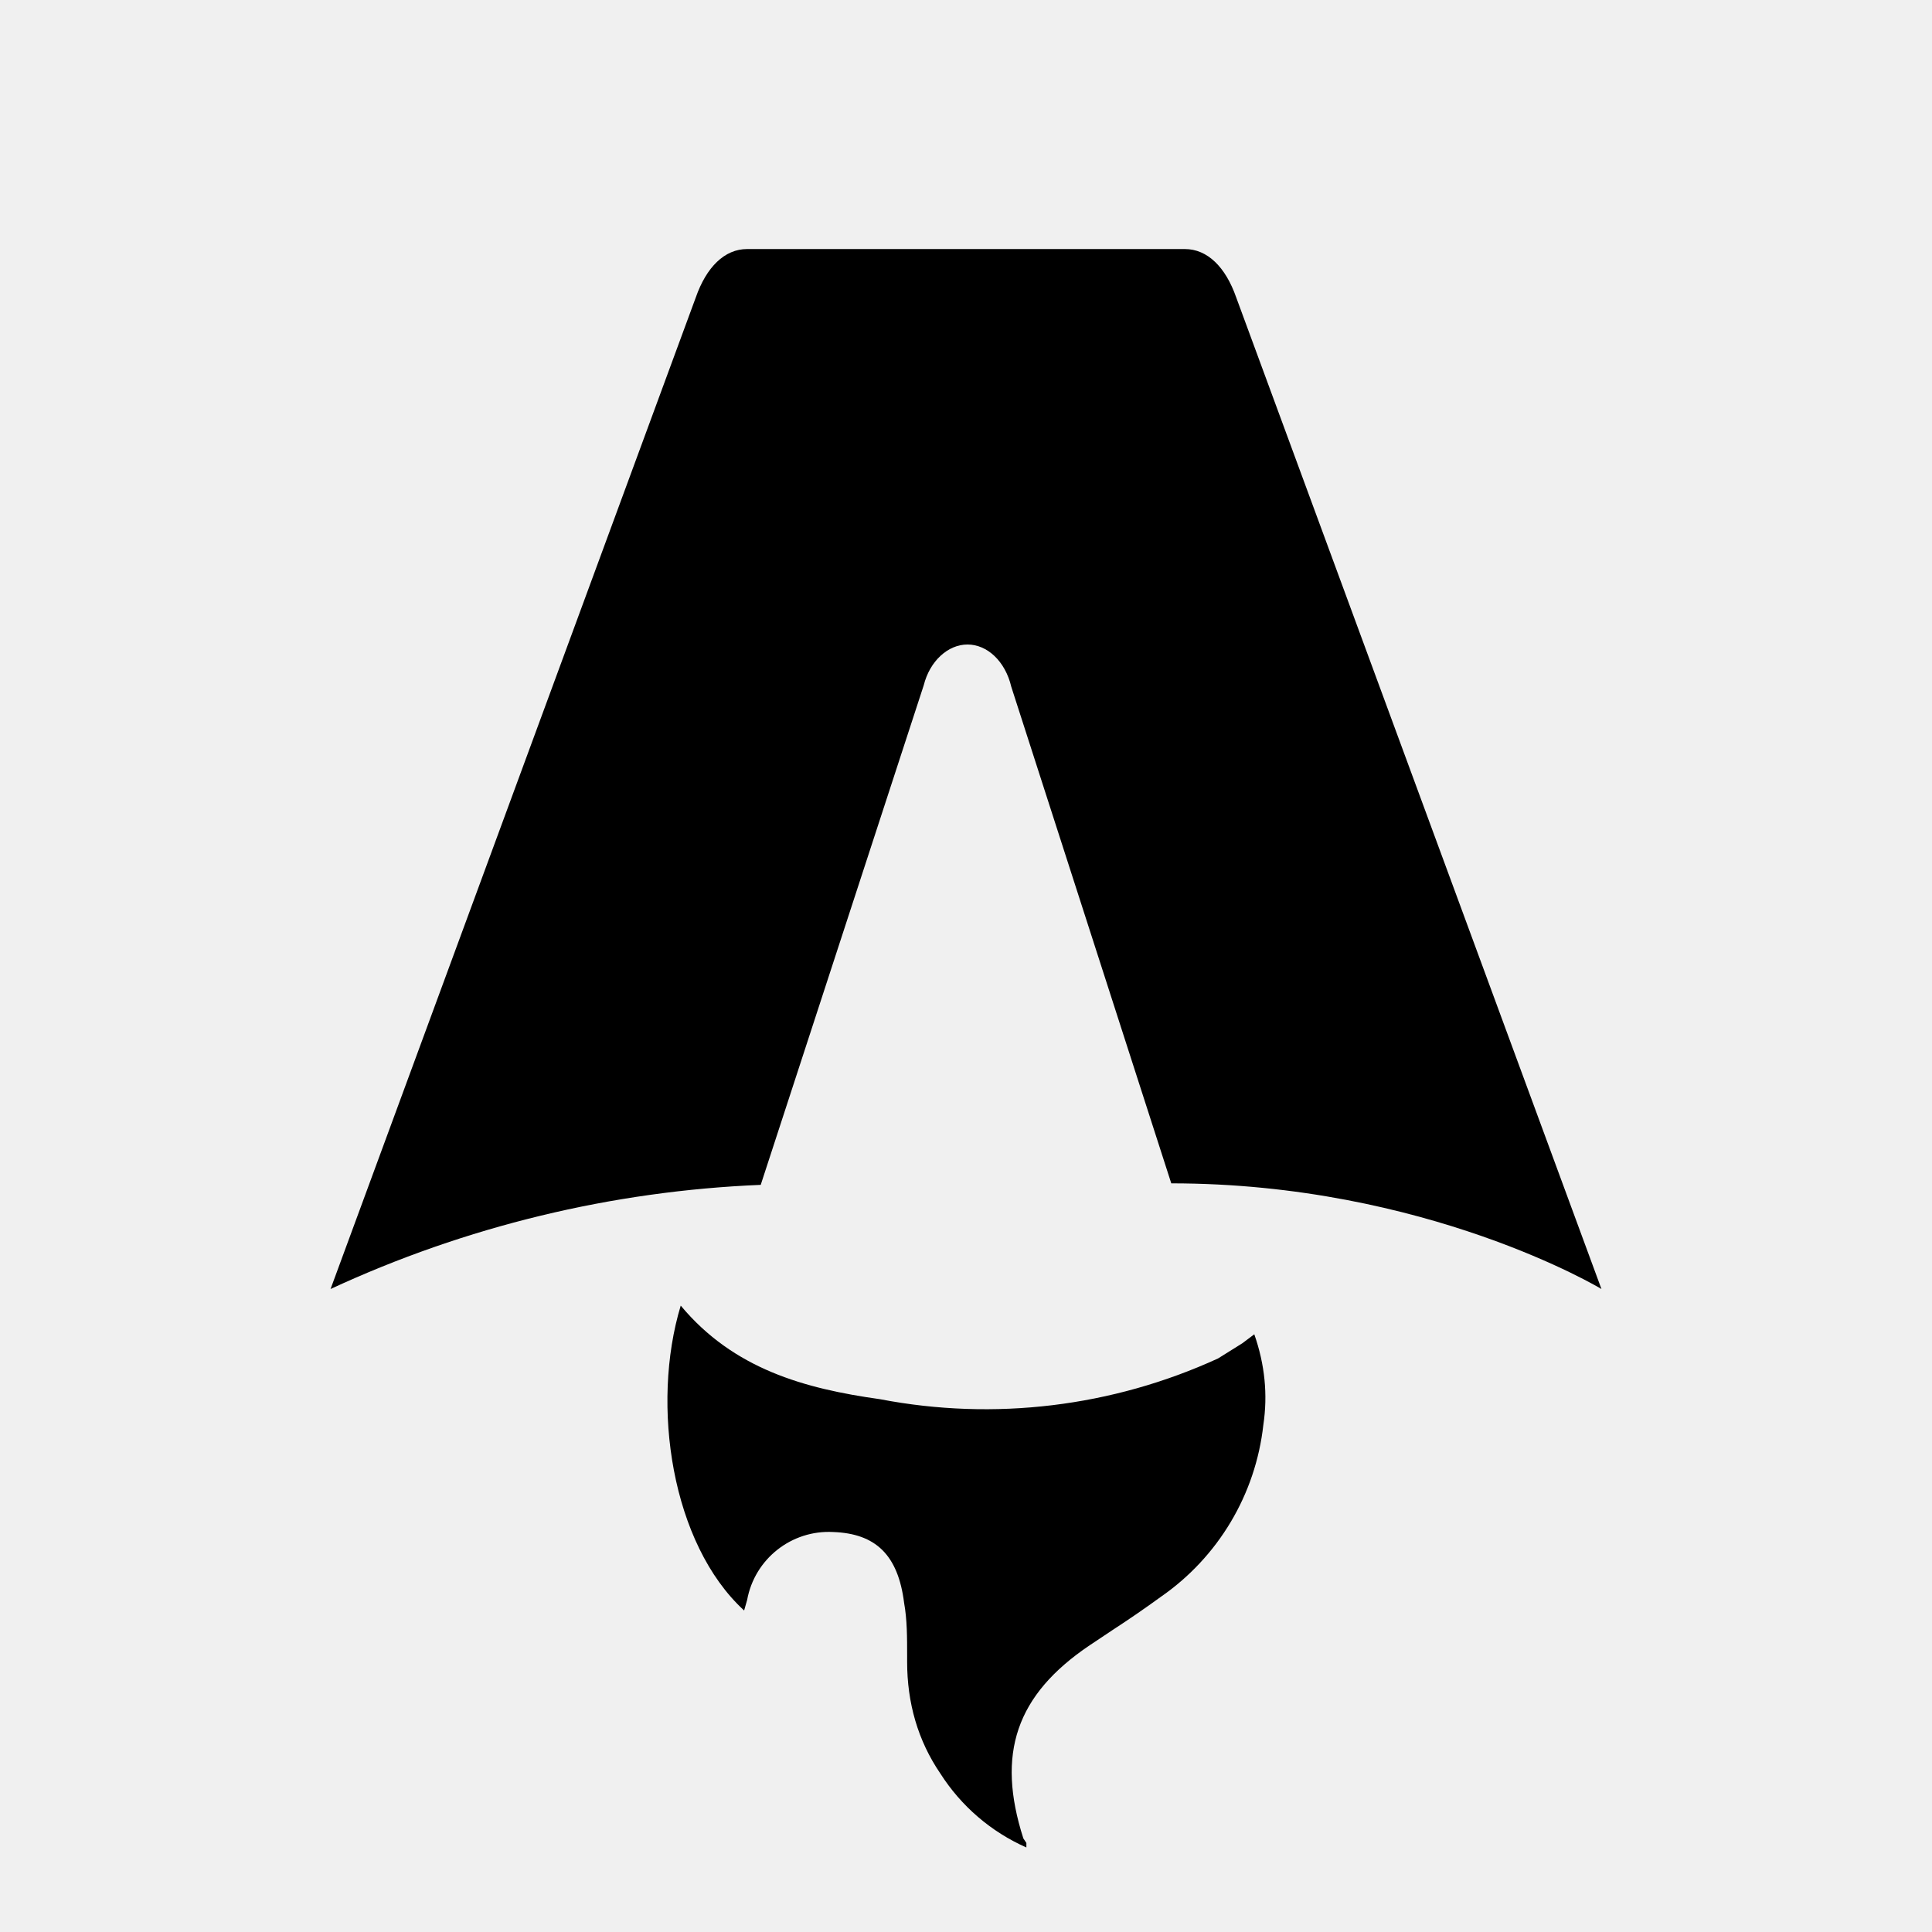
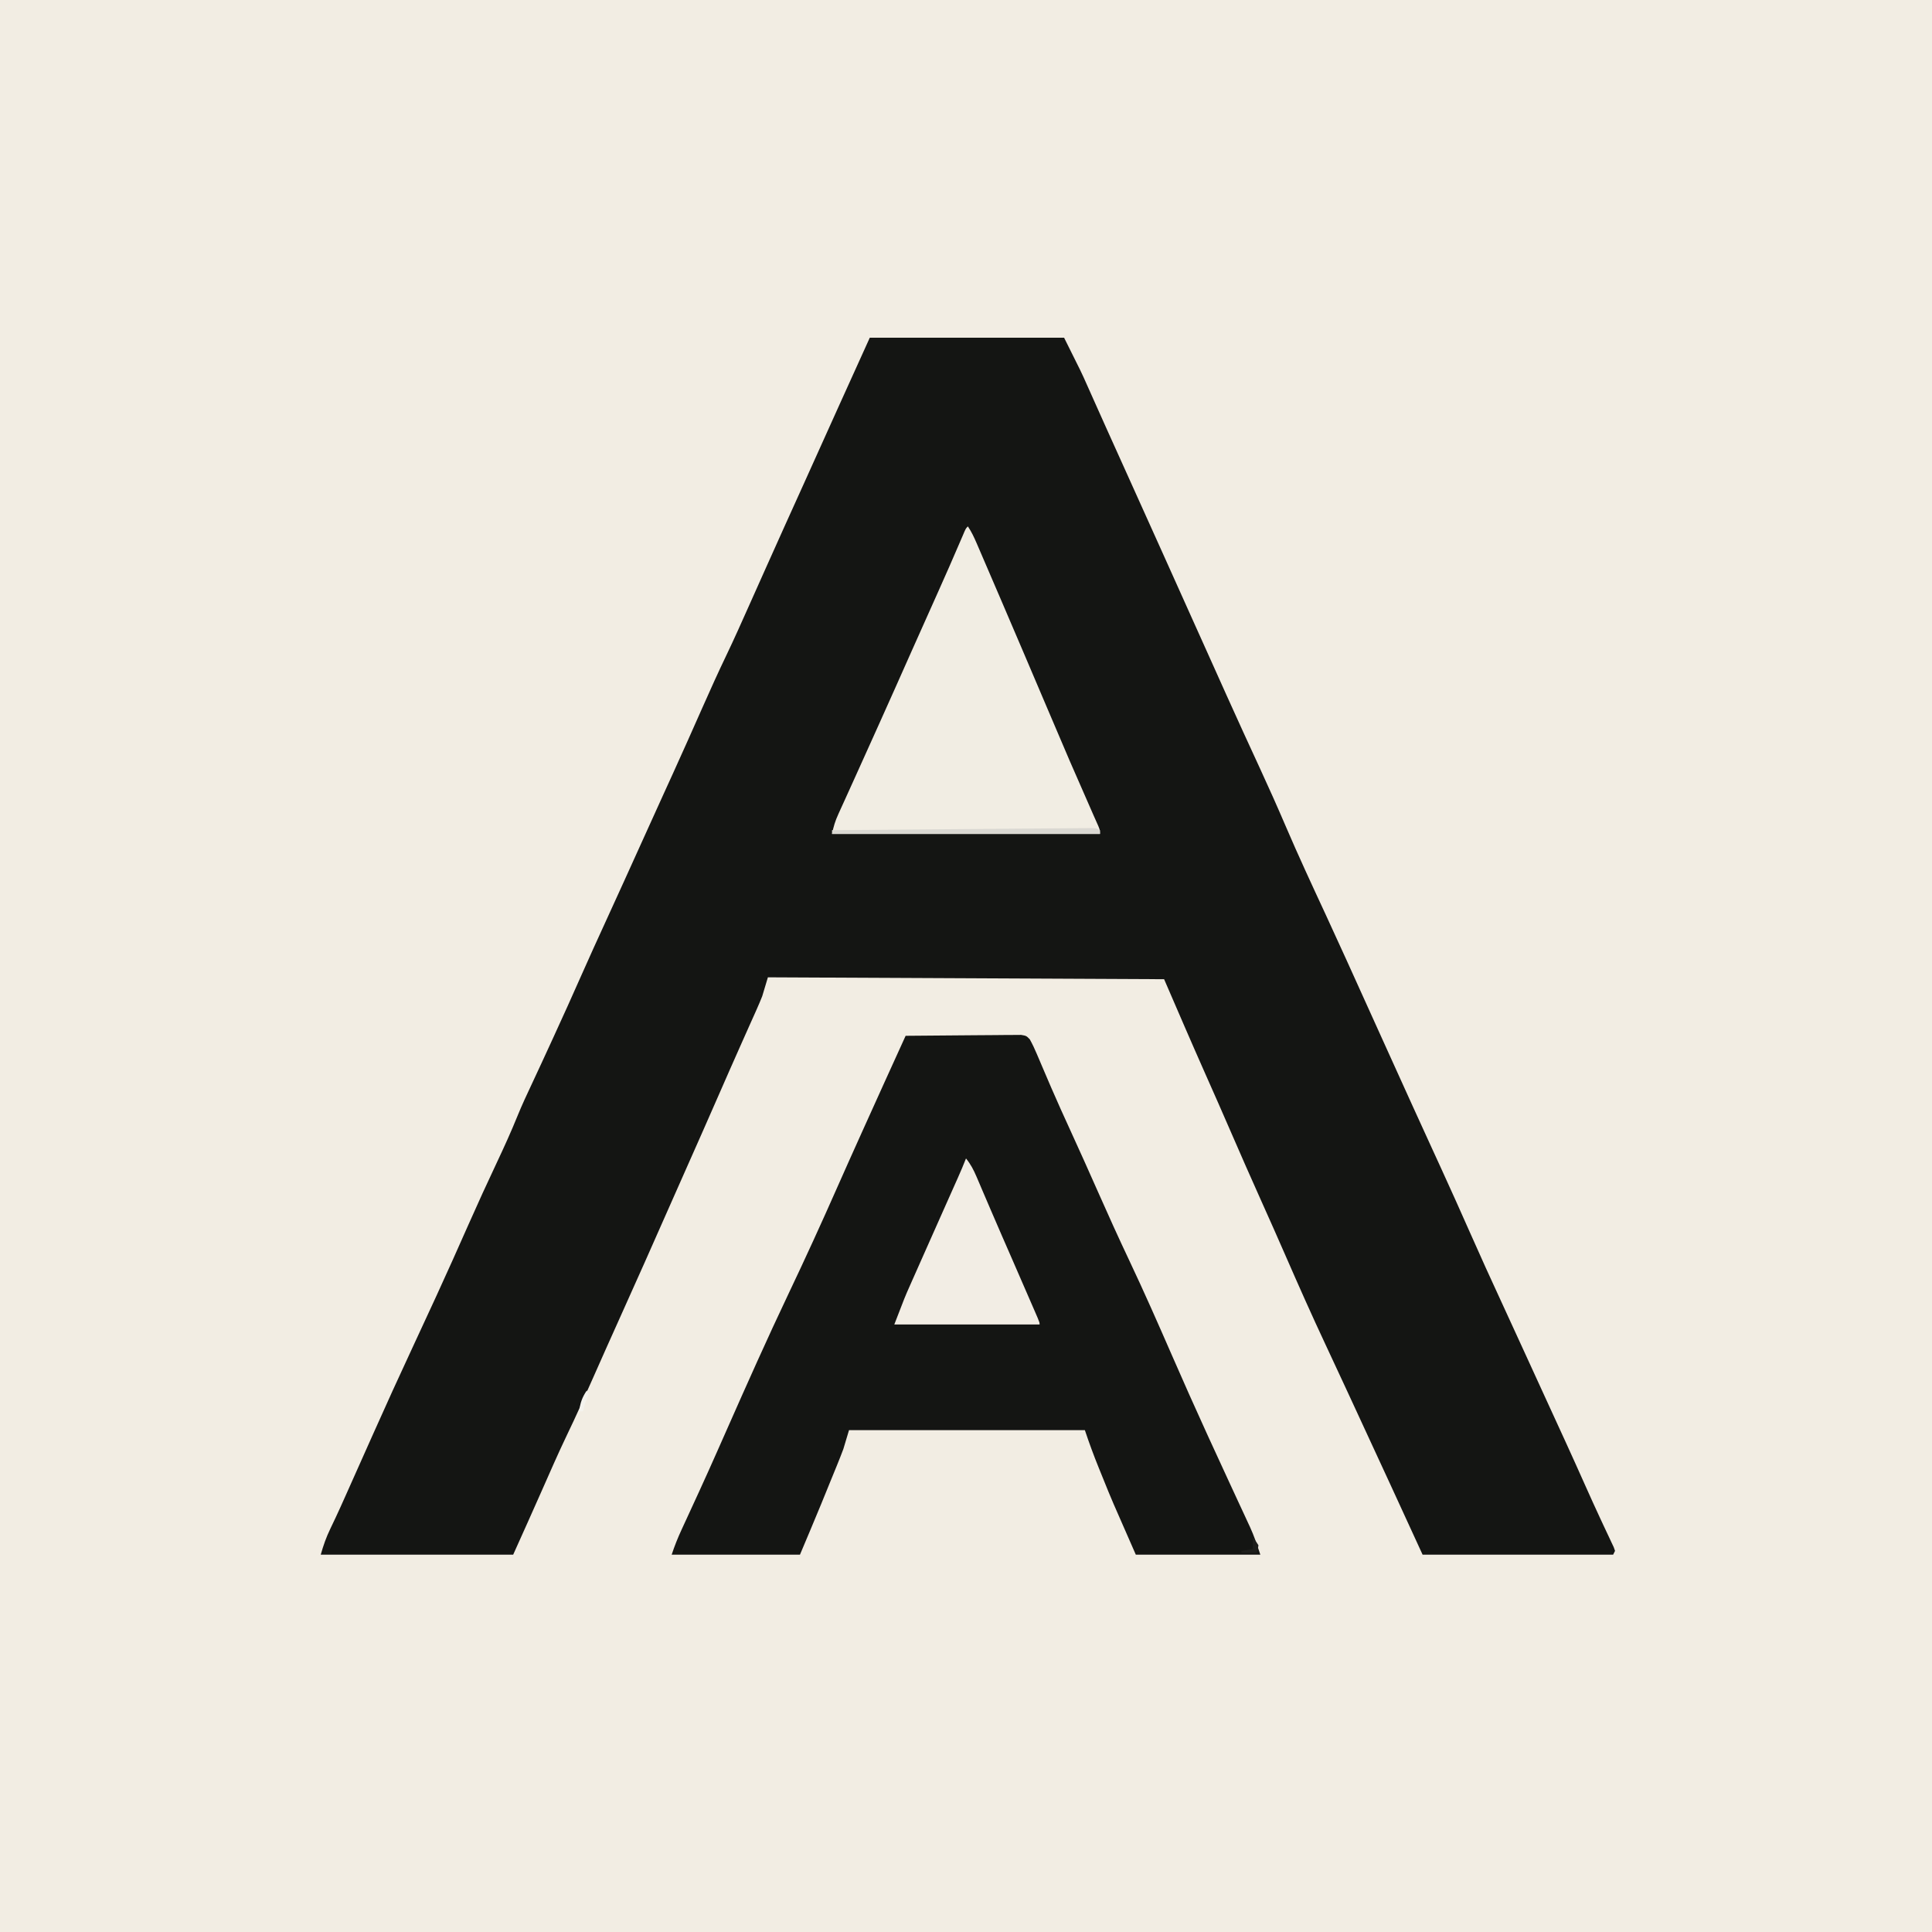
- <svg xmlns="http://www.w3.org/2000/svg" fill="none" viewBox="0 0 128 128">
-   <path d="M50.4 78.5a75.1 75.1 0 0 0-28.5 6.9l24.2-65.7c.7-2 1.9-3.2 3.4-3.2h29c1.5 0 2.7 1.2 3.4 3.2l24.2 65.7s-11.6-7-28.5-7L67 45.5c-.4-1.7-1.6-2.8-2.9-2.8-1.3 0-2.5 1.1-2.9 2.7L50.4 78.5Zm-1.1 28.2Zm-4.2-20.2c-2 6.6-.6 15.8 4.2 20.2a17.5 17.5 0 0 1 .2-.7 5.5 5.5 0 0 1 5.7-4.5c2.8.1 4.3 1.5 4.7 4.7.2 1.1.2 2.3.2 3.5v.4c0 2.7.7 5.2 2.2 7.4a13 13 0 0 0 5.7 4.9v-.3l-.2-.3c-1.8-5.6-.5-9.5 4.4-12.8l1.5-1a73 73 0 0 0 3.2-2.2 16 16 0 0 0 6.8-11.4c.3-2 .1-4-.6-6l-.8.6-1.6 1a37 37 0 0 1-22.4 2.7c-5-.7-9.7-2-13.2-6.2Z" />
-   <style>
-         path { fill: #000; }
-         @media (prefers-color-scheme: dark) {
-             path { fill: #FFF; }
-         }
-     </style>
+ <svg xmlns="http://www.w3.org/2000/svg" version="1.1" width="1024" height="1024">
+   <path d="M0 0 C337.92 0 675.84 0 1024 0 C1024 337.92 1024 675.84 1024 1024 C686.08 1024 348.16 1024 0 1024 C0 686.08 0 348.16 0 0 Z " fill="#F2EDE3" transform="translate(0,0)" />
+   <path d="M0 0 C33.99 0 67.98 0 103 0 C112.183 18.365 112.183 18.365 115.051 24.836 C115.387 25.587 115.724 26.338 116.07 27.111 C117.154 29.531 118.233 31.953 119.312 34.375 C120.489 37.006 121.668 39.635 122.846 42.265 C123.66 44.082 124.474 45.9 125.287 47.717 C129.365 56.826 133.48 65.919 137.599 75.01 C143.79 88.674 149.962 102.346 156.09 116.039 C161.375 127.845 166.683 139.641 171.994 151.435 C172.77 153.157 173.545 154.879 174.32 156.602 C174.707 157.46 175.094 158.319 175.492 159.204 C178.184 165.184 180.87 171.166 183.555 177.148 C185.057 180.495 186.559 183.841 188.062 187.188 C188.433 188.013 188.804 188.839 189.186 189.689 C195.009 202.649 200.932 215.56 206.89 228.458 C211.544 238.542 216.067 248.666 220.438 258.875 C227.203 274.672 234.447 290.24 241.68 305.828 C245.302 313.639 248.879 321.471 252.438 329.312 C252.735 329.968 253.032 330.623 253.339 331.298 C259.555 344.996 265.748 358.704 271.946 372.41 C276.851 383.256 281.762 394.1 286.688 404.938 C286.989 405.6 287.29 406.262 287.6 406.945 C291.028 414.487 294.467 422.025 297.922 429.555 C299.261 432.474 300.599 435.393 301.938 438.312 C302.268 439.034 302.599 439.755 302.94 440.499 C308.125 451.818 313.211 463.178 318.25 474.562 C323.693 486.858 329.231 499.101 334.895 511.297 C338.526 519.12 342.106 526.966 345.688 534.812 C349.894 544.028 354.106 553.24 358.344 562.441 C365.449 577.87 372.53 593.307 379.439 608.825 C382.008 614.59 384.61 620.336 387.281 626.055 C387.802 627.173 388.323 628.292 388.86 629.444 C389.846 631.556 390.839 633.664 391.839 635.769 C392.271 636.695 392.703 637.62 393.148 638.574 C393.532 639.385 393.915 640.195 394.31 641.03 C394.538 641.68 394.765 642.33 395 643 C394.67 643.66 394.34 644.32 394 645 C360.67 645 327.34 645 293 645 C284.585 626.685 284.585 626.685 276 608 C269.288 593.434 262.557 578.878 255.814 564.327 C254.563 561.626 253.312 558.925 252.061 556.224 C248.563 548.671 245.062 541.12 241.523 533.586 C234.319 518.228 227.447 502.74 220.654 487.196 C216.3 477.232 211.909 467.287 207.438 457.375 C201.967 445.236 196.638 433.038 191.33 420.827 C186.909 410.656 182.46 400.501 177.938 390.375 C170.506 373.635 163.269 356.81 156 340 C86.7 339.67 17.4 339.34 -54 339 C-54.99 342.3 -55.98 345.6 -57 349 C-57.931 351.344 -58.909 353.671 -59.941 355.973 C-60.221 356.601 -60.501 357.23 -60.789 357.878 C-61.708 359.942 -62.635 362.002 -63.562 364.062 C-64.223 365.543 -64.883 367.023 -65.542 368.504 C-66.59 370.857 -67.638 373.21 -68.687 375.561 C-72.508 384.122 -76.27 392.709 -80.03 401.296 C-85.761 414.377 -91.513 427.447 -97.326 440.491 C-100.34 447.255 -103.337 454.025 -106.324 460.801 C-114.949 480.362 -123.625 499.899 -132.42 519.384 C-137.165 529.9 -141.863 540.435 -146.532 550.984 C-151.067 561.231 -155.615 571.459 -160.49 581.55 C-165.21 591.4 -169.562 601.422 -173.979 611.41 C-178.94 622.629 -183.966 633.813 -189 645 C-222.66 645 -256.32 645 -291 645 C-289.538 639.883 -288.147 635.893 -285.883 631.195 C-285.252 629.871 -284.622 628.545 -283.993 627.22 C-283.502 626.186 -283.502 626.186 -283.001 625.13 C-281.306 621.522 -279.68 617.883 -278.055 614.242 C-277.719 613.49 -277.383 612.738 -277.036 611.963 C-276.34 610.404 -275.645 608.846 -274.95 607.287 C-273.843 604.803 -272.734 602.32 -271.624 599.836 C-268.8 593.516 -265.978 587.194 -263.159 580.871 C-256.395 565.7 -249.518 550.588 -242.504 535.531 C-238.544 527.03 -234.609 518.519 -230.688 510 C-230.33 509.222 -229.972 508.445 -229.603 507.644 C-223.901 495.245 -218.329 482.792 -212.817 470.308 C-207.89 459.155 -202.809 448.084 -197.613 437.054 C-193.801 428.958 -190.103 420.841 -186.746 412.545 C-184.348 406.649 -181.648 400.901 -178.943 395.142 C-175.524 387.864 -172.171 380.556 -168.812 373.25 C-168.256 372.04 -168.256 372.04 -167.688 370.805 C-162.548 359.622 -157.485 348.409 -152.513 337.15 C-148.559 328.213 -144.51 319.321 -140.438 310.438 C-133.579 295.476 -126.781 280.488 -120.004 265.49 C-116.354 257.41 -112.701 249.332 -109.023 241.266 C-108.711 240.581 -108.4 239.897 -108.078 239.192 C-107.46 237.836 -106.842 236.481 -106.224 235.126 C-105.924 234.465 -105.623 233.805 -105.312 233.125 C-105.014 232.47 -104.715 231.814 -104.407 231.139 C-99.055 219.391 -93.816 207.595 -88.592 195.79 C-84.507 186.567 -80.365 177.382 -76 168.287 C-71.833 159.6 -67.926 150.798 -64 142 C-61.376 136.124 -58.751 130.25 -56.125 124.375 C-55.764 123.567 -55.403 122.759 -55.03 121.926 C-48.456 107.219 -41.826 92.537 -35.178 77.862 C-28.866 63.925 -22.582 49.976 -16.313 36.02 C-10.909 23.997 -5.455 12 0 0 Z " fill="#141513" transform="translate(461,179)" />
+   <path d="M0 0 C8.293 -0.093 16.585 -0.164 24.878 -0.207 C28.729 -0.228 32.579 -0.256 36.43 -0.302 C40.145 -0.345 43.86 -0.369 47.576 -0.38 C48.994 -0.387 50.412 -0.401 51.83 -0.423 C53.815 -0.452 55.8 -0.454 57.784 -0.454 C58.915 -0.463 60.045 -0.472 61.21 -0.481 C64 0 64 0 65.807 1.861 C67.251 4.45 68.455 7.061 69.609 9.793 C70.109 10.963 70.608 12.133 71.122 13.338 C71.386 13.963 71.651 14.588 71.923 15.232 C73.361 18.631 74.819 22.021 76.277 25.41 C76.582 26.118 76.887 26.827 77.201 27.557 C80.468 35.127 83.881 42.628 87.312 50.125 C92.278 60.98 97.17 71.864 101.993 82.783 C107.375 94.967 112.866 107.085 118.562 119.125 C126.361 135.611 133.706 152.286 141 169 C147.097 182.969 153.284 196.89 159.625 210.75 C160.124 211.841 160.124 211.841 160.634 212.955 C164.243 220.841 167.867 228.721 171.514 236.59 C173.072 239.954 174.627 243.319 176.183 246.684 C177.286 249.068 178.395 251.45 179.504 253.831 C180.187 255.307 180.869 256.782 181.551 258.258 C181.856 258.91 182.162 259.561 182.477 260.233 C184.725 265.119 186.272 269.815 188 275 C166.22 275 144.44 275 122 275 C109.217 245.947 109.217 245.947 104.781 234.937 C103.975 232.937 103.161 230.941 102.348 228.945 C99.671 222.342 97.258 215.775 95 209 C53.75 209 12.5 209 -30 209 C-30.99 212.3 -31.98 215.6 -33 219 C-34.062 221.825 -35.145 224.614 -36.293 227.402 C-36.603 228.164 -36.912 228.926 -37.232 229.712 C-38.213 232.122 -39.2 234.53 -40.188 236.938 C-40.829 238.514 -41.47 240.09 -42.111 241.666 C-42.755 243.245 -43.399 244.824 -44.043 246.402 C-44.32 247.082 -44.598 247.762 -44.884 248.463 C-48.523 257.336 -52.278 266.16 -56 275 C-78.44 275 -100.88 275 -124 275 C-122.463 270.388 -120.765 266.093 -118.727 261.707 C-118.407 261.013 -118.088 260.318 -117.758 259.602 C-117.073 258.113 -116.387 256.625 -115.699 255.137 C-113.867 251.173 -112.047 247.203 -110.227 243.234 C-109.679 242.042 -109.679 242.042 -109.121 240.825 C-106.034 234.091 -103 227.335 -100 220.562 C-99.532 219.505 -99.063 218.448 -98.581 217.359 C-97.331 214.537 -96.083 211.714 -94.836 208.891 C-84.144 184.702 -73.399 160.551 -62.043 136.664 C-53.121 117.89 -44.485 99.02 -36.098 80.002 C-32.088 70.919 -28.015 61.865 -23.938 52.812 C-23.564 51.983 -23.19 51.153 -22.806 50.298 C-15.247 33.513 -7.63 16.753 0 0 Z " fill="#141513" transform="translate(480,549)" />
+   <path d="M0 0 C1.944 2.916 3.233 5.657 4.617 8.871 C5.135 10.069 5.652 11.266 6.185 12.5 C6.748 13.812 7.312 15.125 7.875 16.438 C8.468 17.814 9.061 19.19 9.655 20.566 C11.163 24.065 12.667 27.566 14.17 31.067 C15.351 33.818 16.535 36.567 17.719 39.316 C25.742 57.981 33.684 76.681 41.64 95.375 C53.906 124.247 53.906 124.247 66.529 152.963 C67.213 154.503 67.213 154.503 67.91 156.074 C68.515 157.429 68.515 157.429 69.133 158.811 C70 161 70 161 70 163 C23.14 163 -23.72 163 -72 163 C-71.193 158.967 -70.355 156.232 -68.691 152.574 C-68.201 151.489 -67.711 150.403 -67.206 149.285 C-66.664 148.098 -66.121 146.911 -65.562 145.688 C-64.985 144.412 -64.408 143.137 -63.831 141.862 C-62.571 139.074 -61.307 136.288 -60.042 133.502 C-56.788 126.334 -53.56 119.154 -50.329 111.974 C-49.179 109.419 -48.029 106.865 -46.878 104.31 C-41.113 91.503 -35.396 78.674 -29.701 65.835 C-25.011 55.261 -20.282 44.706 -15.537 34.156 C-11.607 25.4 -7.761 16.61 -3.981 7.788 C-3.41 6.462 -3.41 6.462 -2.828 5.109 C-2.332 3.949 -2.332 3.949 -1.825 2.765 C-1 1 -1 1 0 0 Z " fill="#F1EDE3" transform="translate(513,279)" />
+   <path d="M0 0 C2.456 3.024 4.015 6.003 5.539 9.582 C6.274 11.293 6.274 11.293 7.023 13.039 C7.557 14.297 8.091 15.555 8.625 16.812 C9.481 18.812 10.339 20.812 11.198 22.811 C11.811 24.24 12.424 25.669 13.036 27.099 C16.957 36.253 20.951 45.375 24.938 54.5 C32.685 72.239 32.685 72.239 36.504 81.094 C36.988 82.215 37.472 83.335 37.971 84.49 C39 87 39 87 39 88 C13.59 88 -11.82 88 -38 88 C-32.375 73.374 -32.375 73.374 -29.793 67.559 C-29.51 66.919 -29.228 66.28 -28.936 65.622 C-28.023 63.559 -27.105 61.498 -26.188 59.438 C-25.539 57.974 -24.89 56.51 -24.241 55.046 C-22.165 50.362 -20.083 45.681 -18 41 C-17.258 39.331 -16.516 37.663 -15.773 35.994 C-15.403 35.161 -15.032 34.328 -14.651 33.47 C-13.909 31.802 -13.167 30.134 -12.425 28.466 C-10.653 24.481 -8.88 20.498 -7.104 16.515 C-6.459 15.066 -5.813 13.617 -5.168 12.168 C-4.73 11.187 -4.73 11.187 -4.283 10.187 C-2.783 6.817 -1.343 3.435 0 0 Z " fill="#F2EDE4" transform="translate(512,614)" />
+   <path d="M0 0 C0 0.66 0 1.32 0 2 C-46.86 2 -93.72 2 -142 2 C-142 1.34 -142 0.68 -142 0 C-123.781 -0.154 -105.562 -0.302 -87.342 -0.443 C-78.883 -0.509 -70.424 -0.576 -61.965 -0.648 C-54.595 -0.711 -47.224 -0.77 -39.853 -0.825 C-35.948 -0.854 -32.044 -0.885 -28.139 -0.921 C-24.467 -0.954 -20.795 -0.982 -17.122 -1.007 C-15.126 -1.021 -13.13 -1.041 -11.133 -1.061 C-9.953 -1.068 -8.772 -1.075 -7.555 -1.082 C-6.525 -1.091 -5.494 -1.099 -4.433 -1.107 C-2 -1 -2 -1 0 0 Z " fill="#DAD8D2" transform="translate(583,440)" />
+   <path d="M0 0 C1.562 1.75 1.562 1.75 3 4 C2.688 6.25 2.688 6.25 2 8 C-0.64 8 -3.28 8 -6 8 C-6 7.67 -6 7.34 -6 7 C-4.02 6.67 -2.04 6.34 0 6 C0 4.02 0 2.04 0 0 Z " fill="#1E1E1C" transform="translate(664,815)" />
+   <path d="M0 0 C0.33 0.66 0.66 1.32 1 2 C0.379 3.684 -0.293 5.35 -1 7 C-1.359 8.327 -1.702 9.658 -2 11 C-2.66 11 -3.32 11 -4 11 C-3.49 6.611 -2.478 3.663 0 0 Z " fill="#F4F3EE" transform="translate(311,737)" />
</svg>
